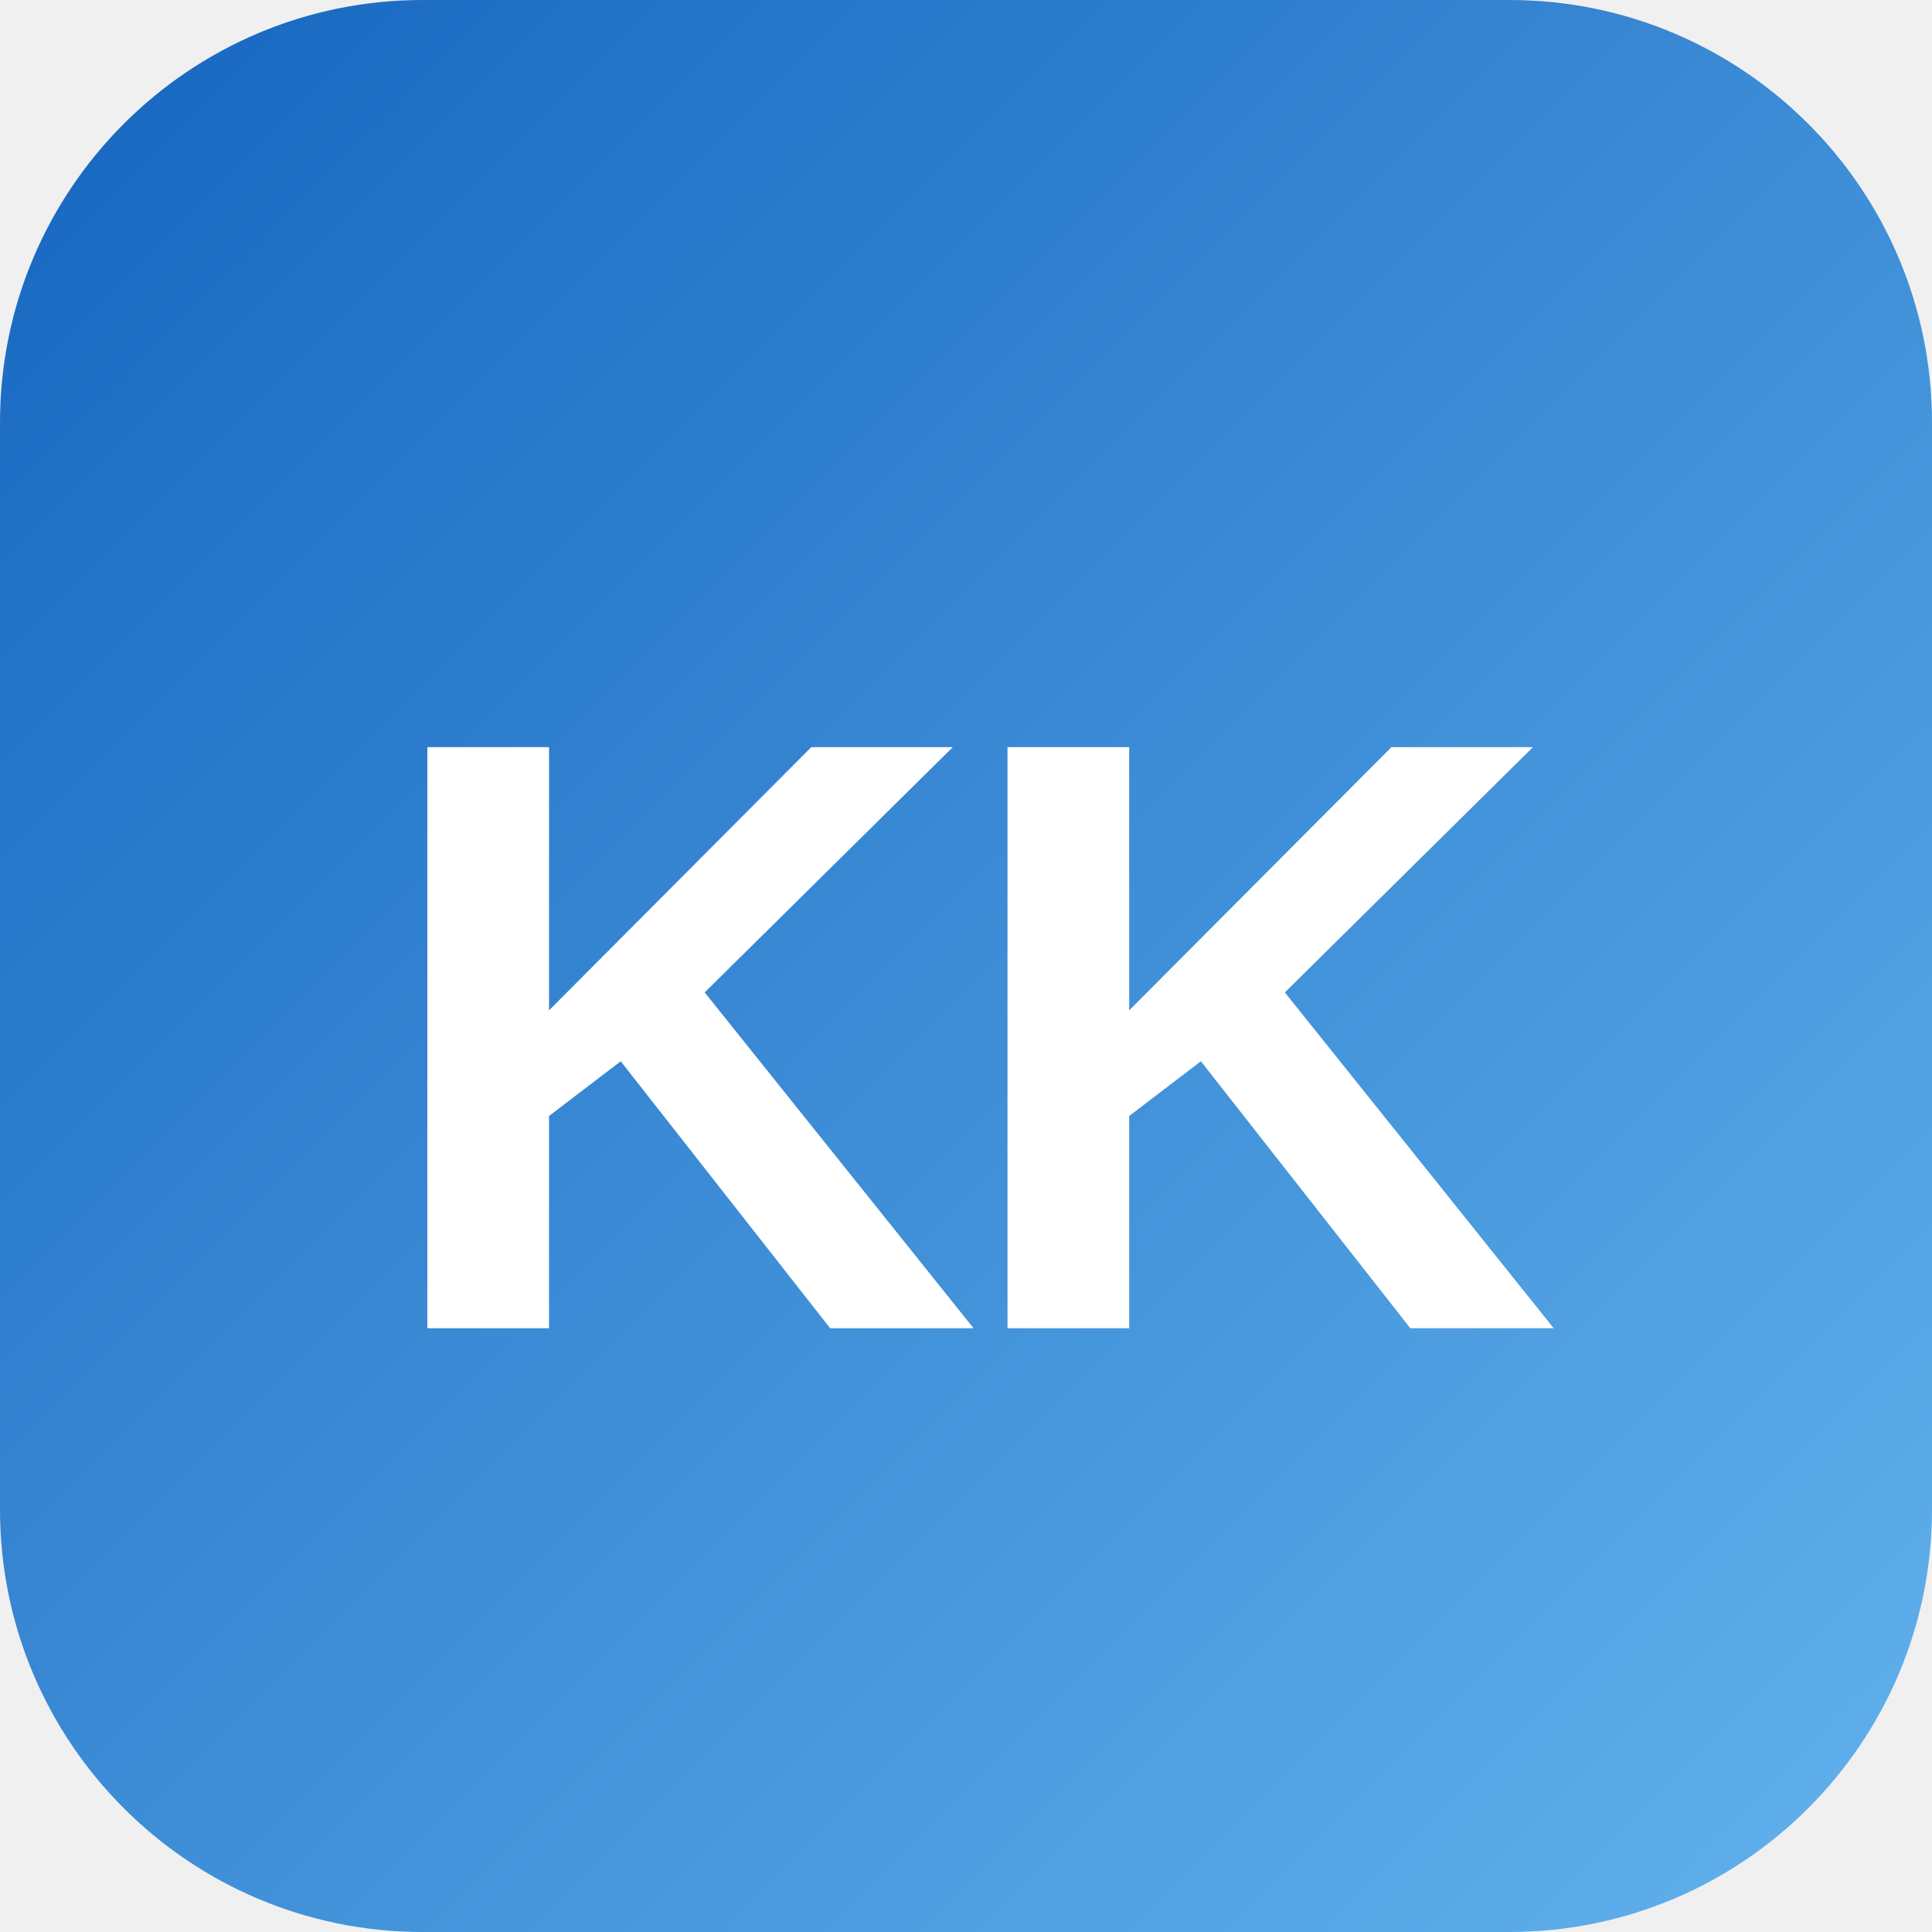
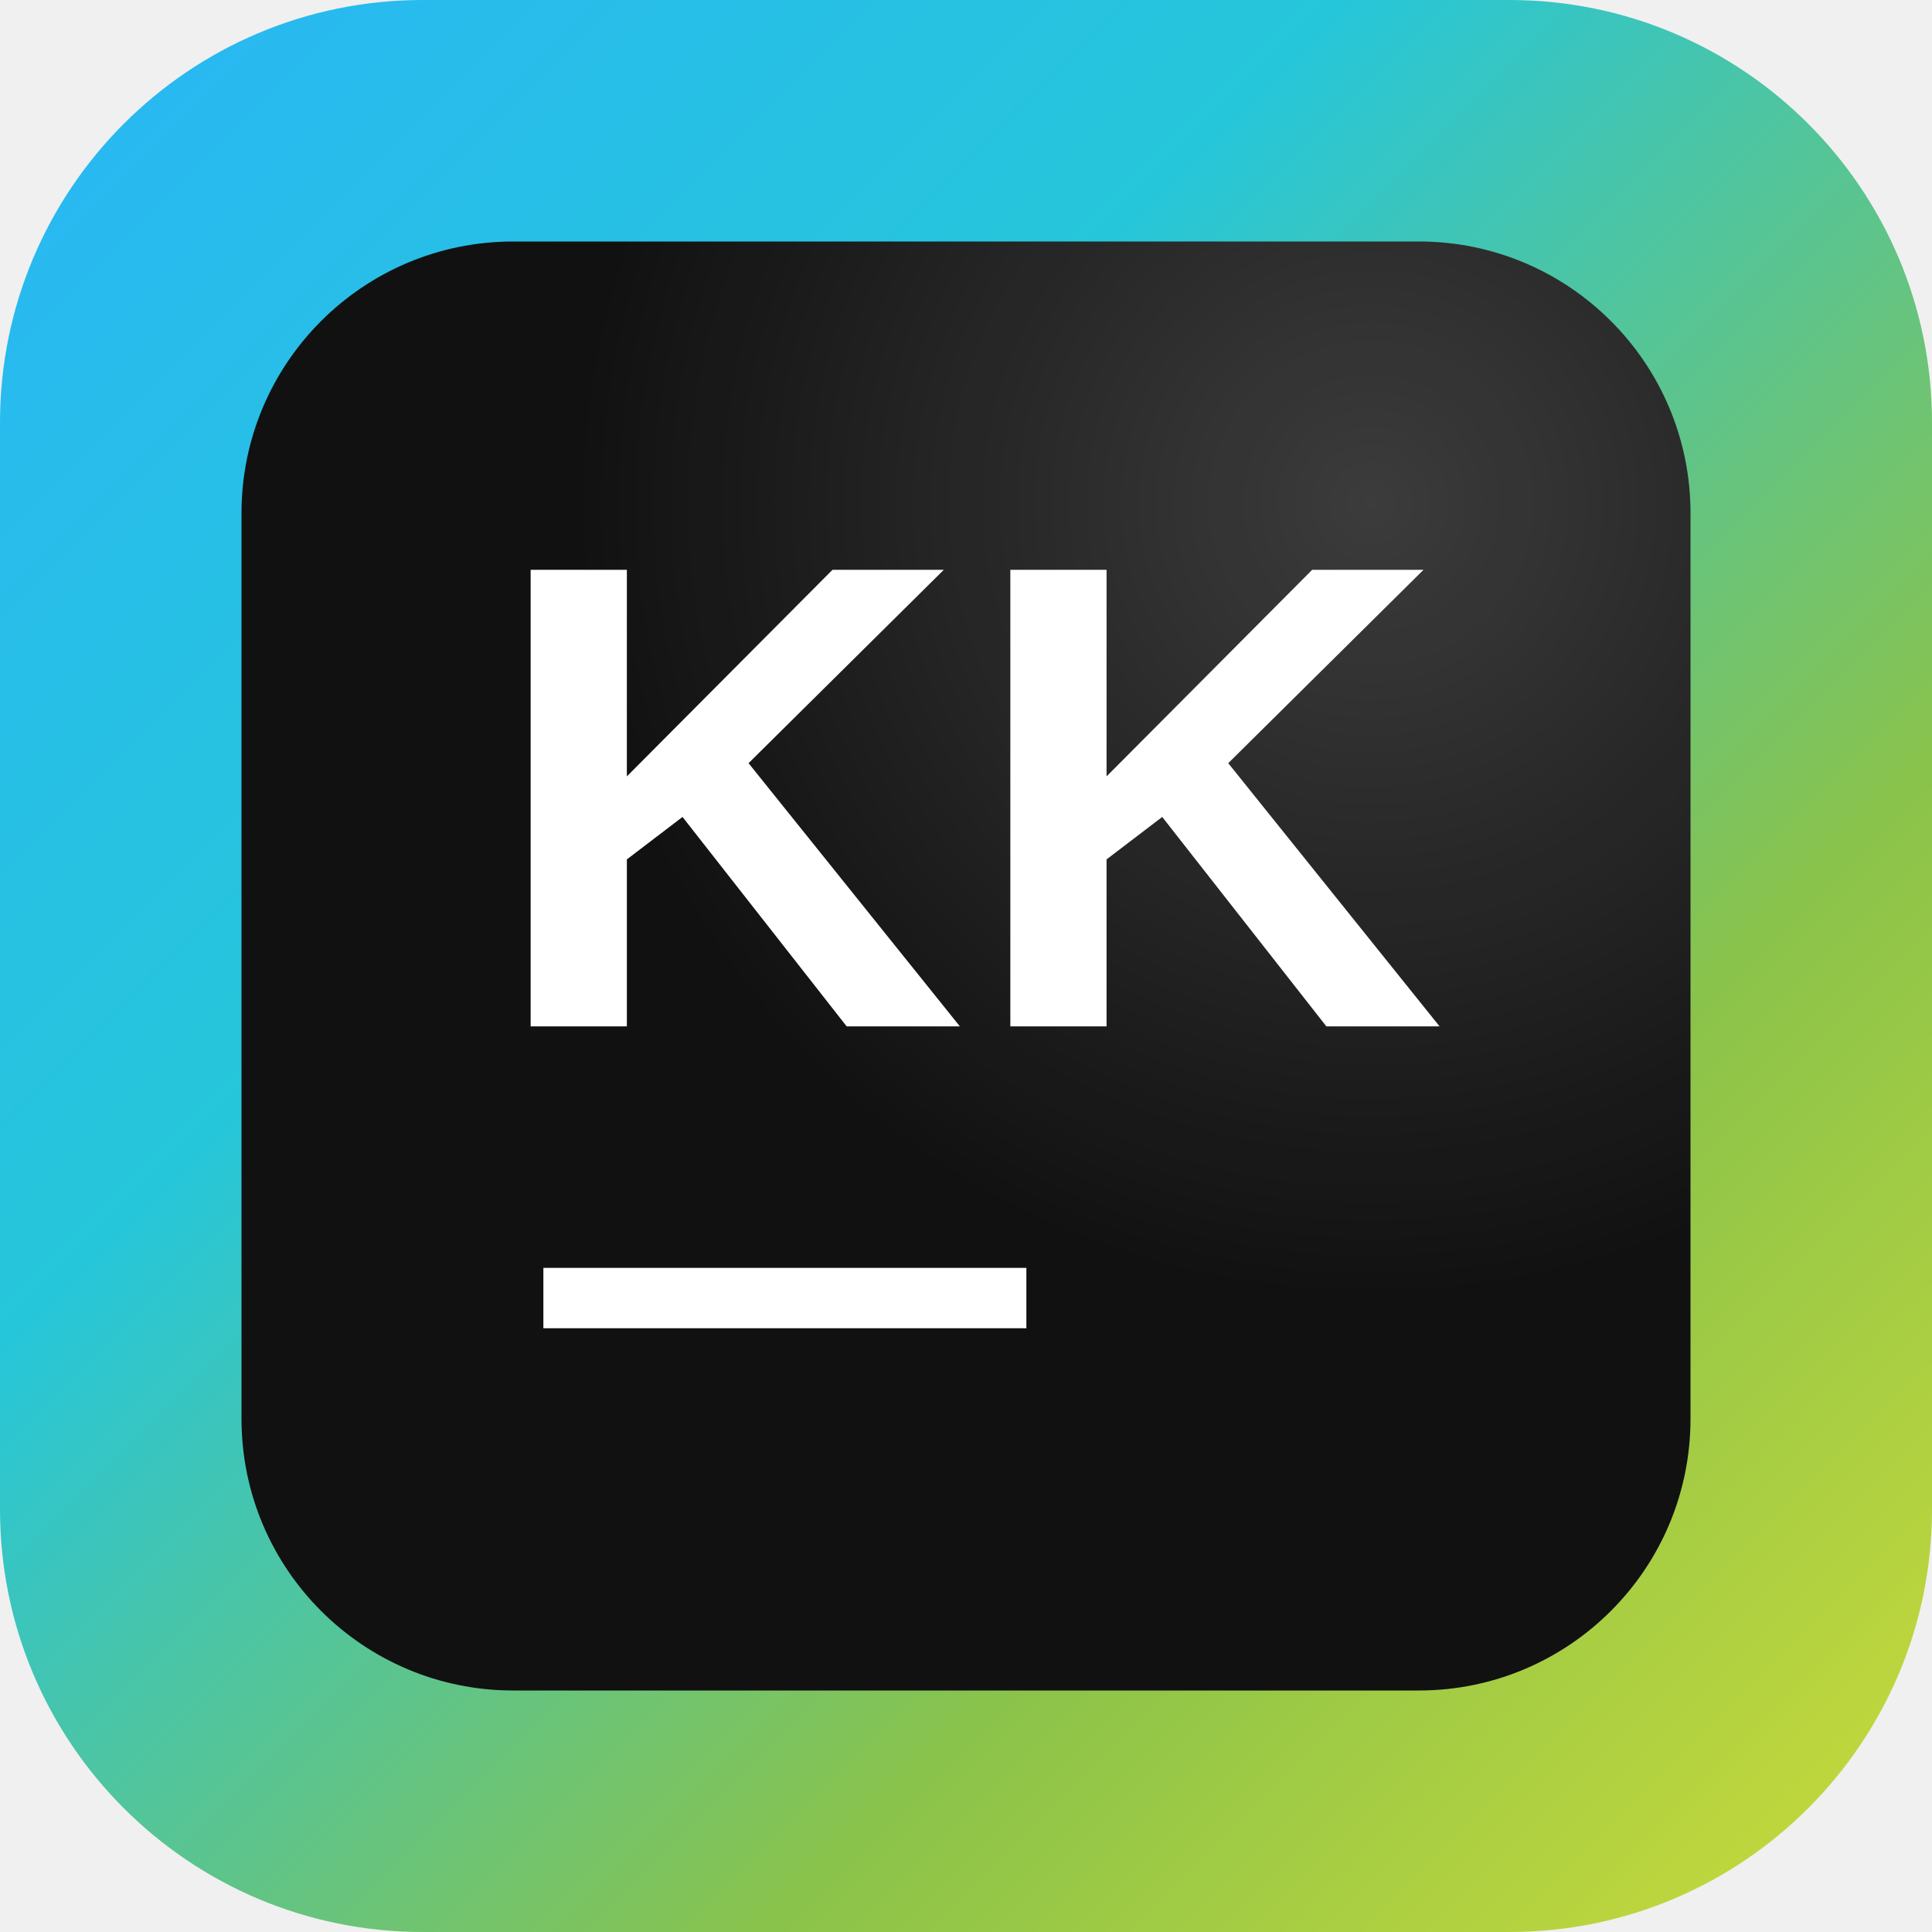
<svg xmlns="http://www.w3.org/2000/svg" viewBox="0 0 32 32">
  <defs>
    <linearGradient id="g" x1="0" y1="0" x2="1" y2="1">
-       <stop offset="0%" stop-color="#1565c0" />
-       <stop offset="100%" stop-color="#63b3ed" />
+       <stop offset="0%" stop-color="#29B6F6" />
+       <stop offset="35%" stop-color="#26C6DA" />
+       <stop offset="70%" stop-color="#8BC34A" />
+       <stop offset="100%" stop-color="#CDDC39" />
    </linearGradient>
+     <radialGradient id="glow" cx="78%" cy="18%" r="55%">
+       <stop offset="0%" stop-color="rgba(255,255,255,0.18)" />
+       <stop offset="100%" stop-color="rgba(255,255,255,0)" />
+     </radialGradient>
  </defs>
  <rect width="32" height="32" rx="7" fill="url(#g)" />
-   <text x="16" y="22" font-family="Arial, sans-serif" font-size="14" font-weight="700" fill="white" text-anchor="middle" letter-spacing="-0.5">KK</text>
+   <rect x="4" y="4" width="24" height="24" rx="4.5" fill="#111111" />
+   <rect x="4" y="4" width="24" height="24" rx="4.5" fill="url(#glow)" />
+   <text x="16" y="17" font-family="Arial, sans-serif" font-size="11" font-weight="900" fill="white" text-anchor="middle">KK</text>
+   <rect x="9" y="21" width="8" height="1" fill="white" />
</svg>
